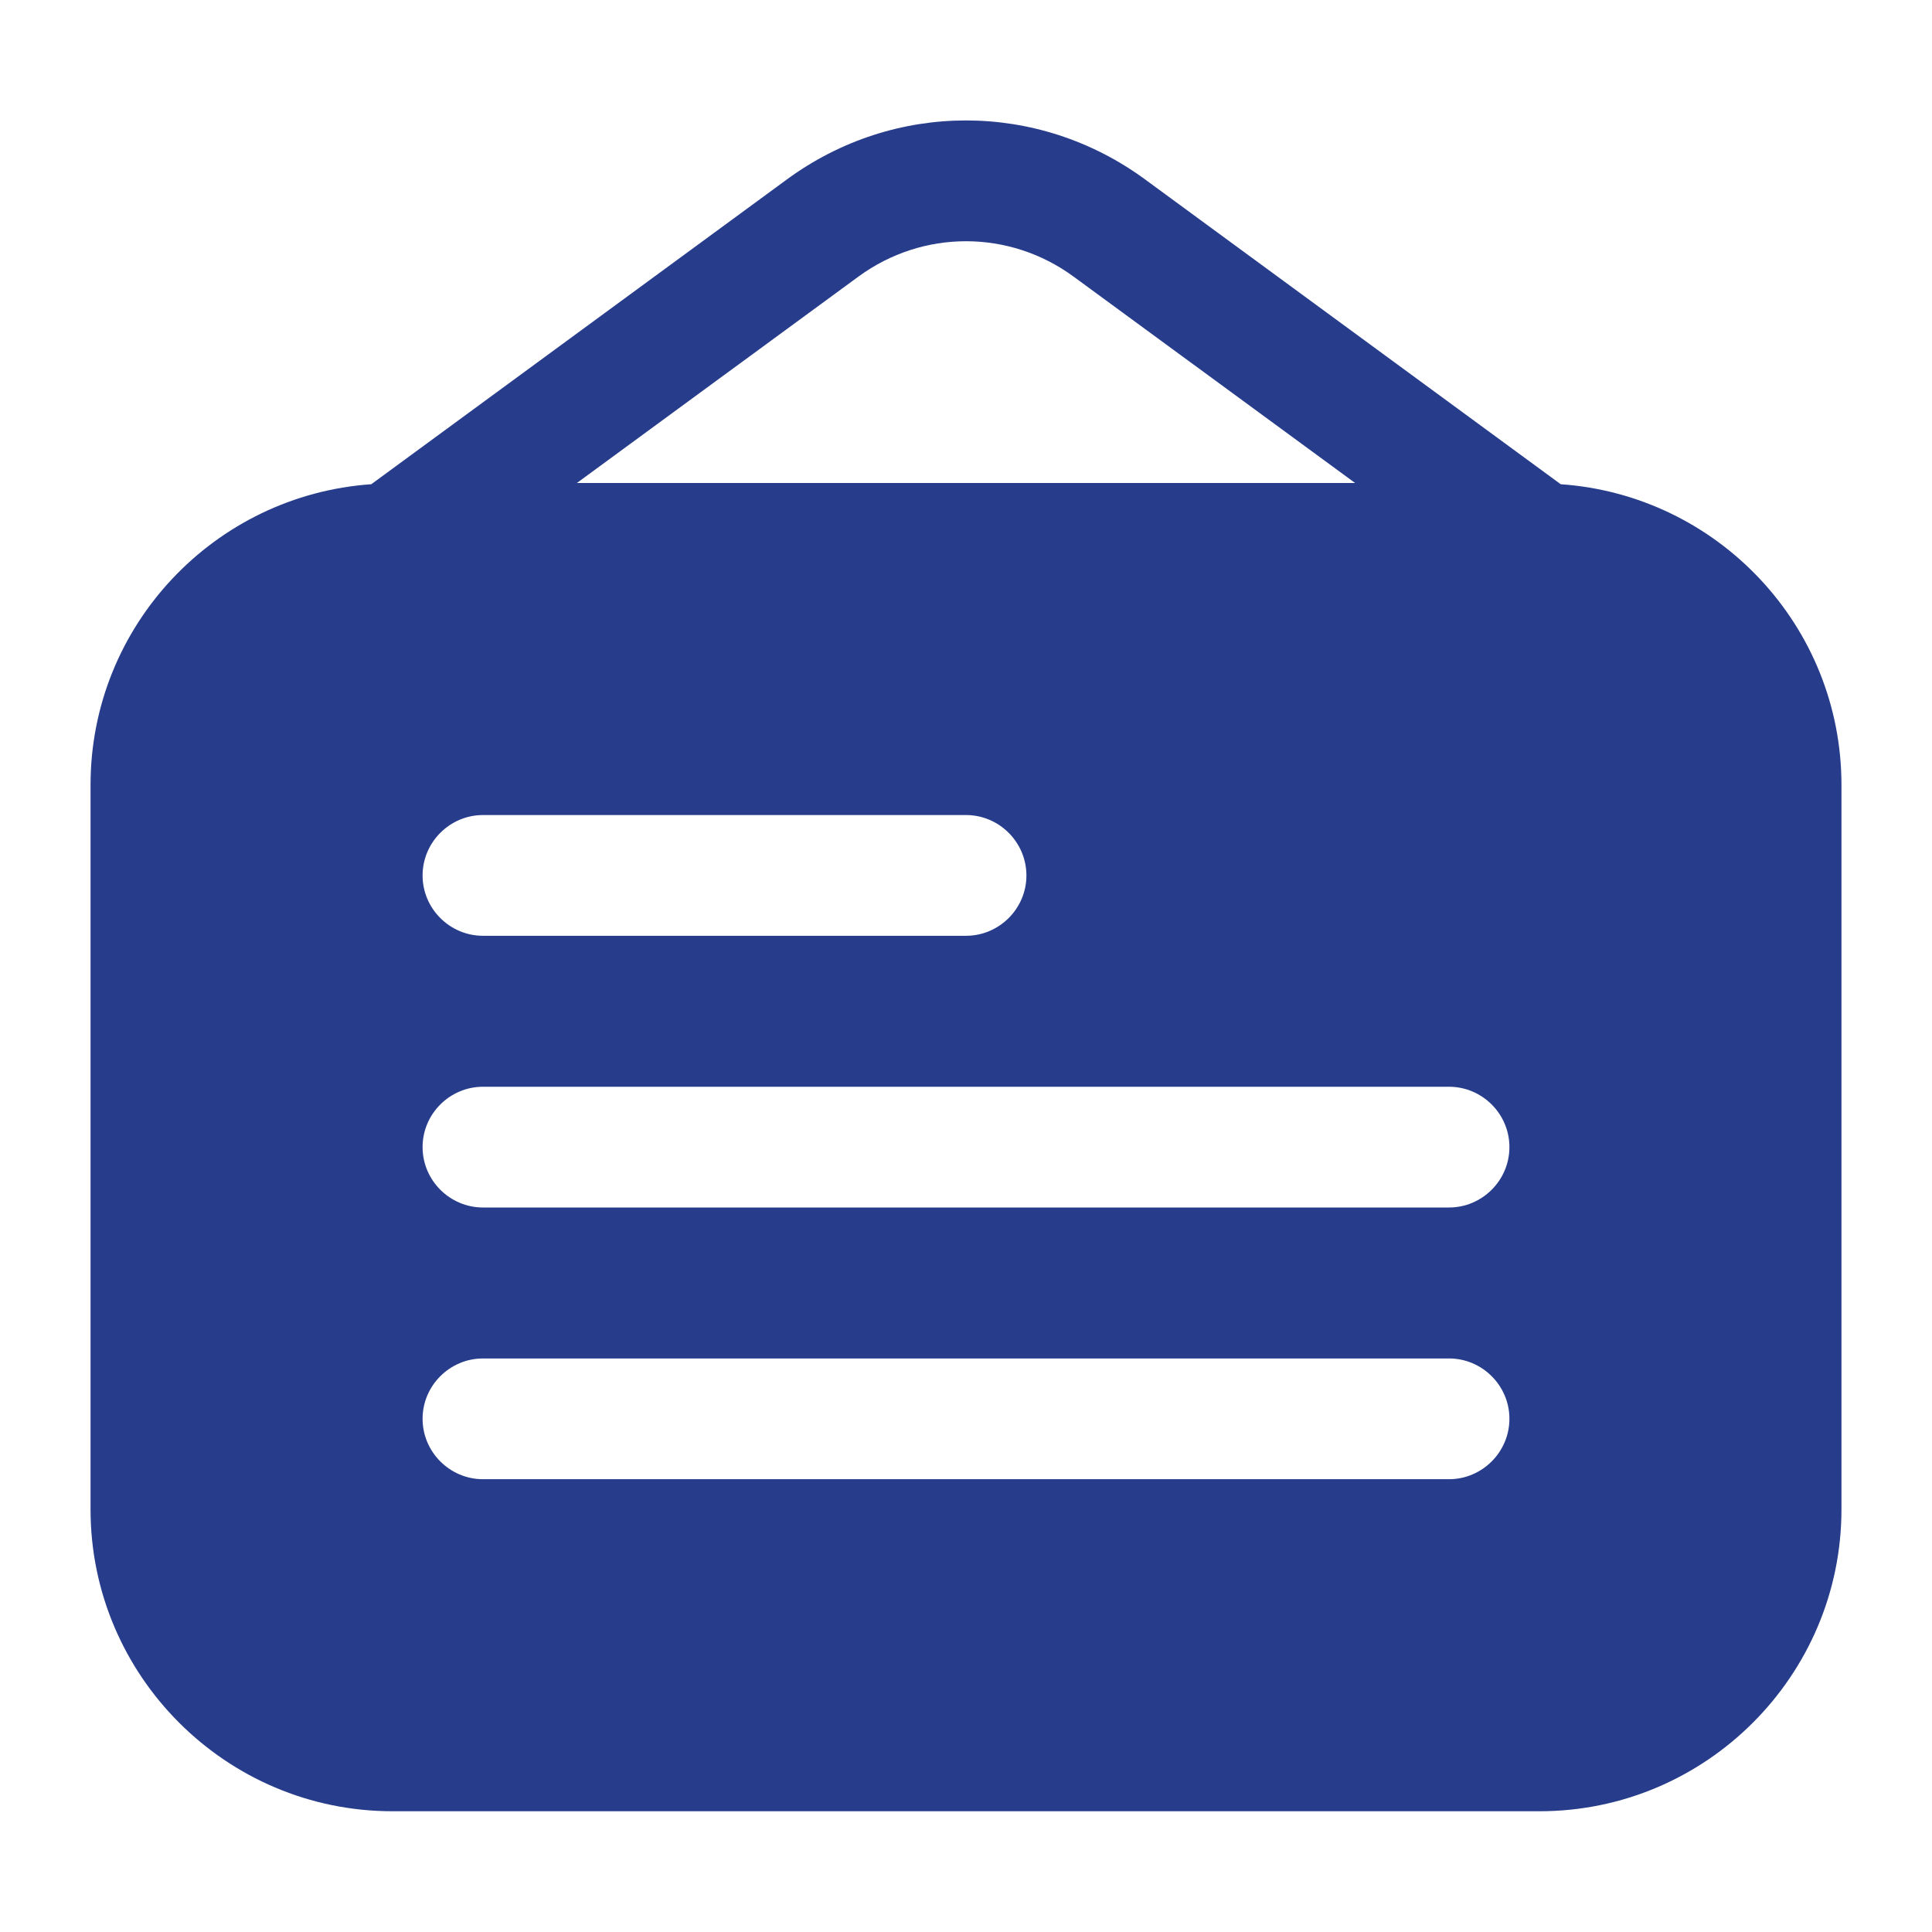
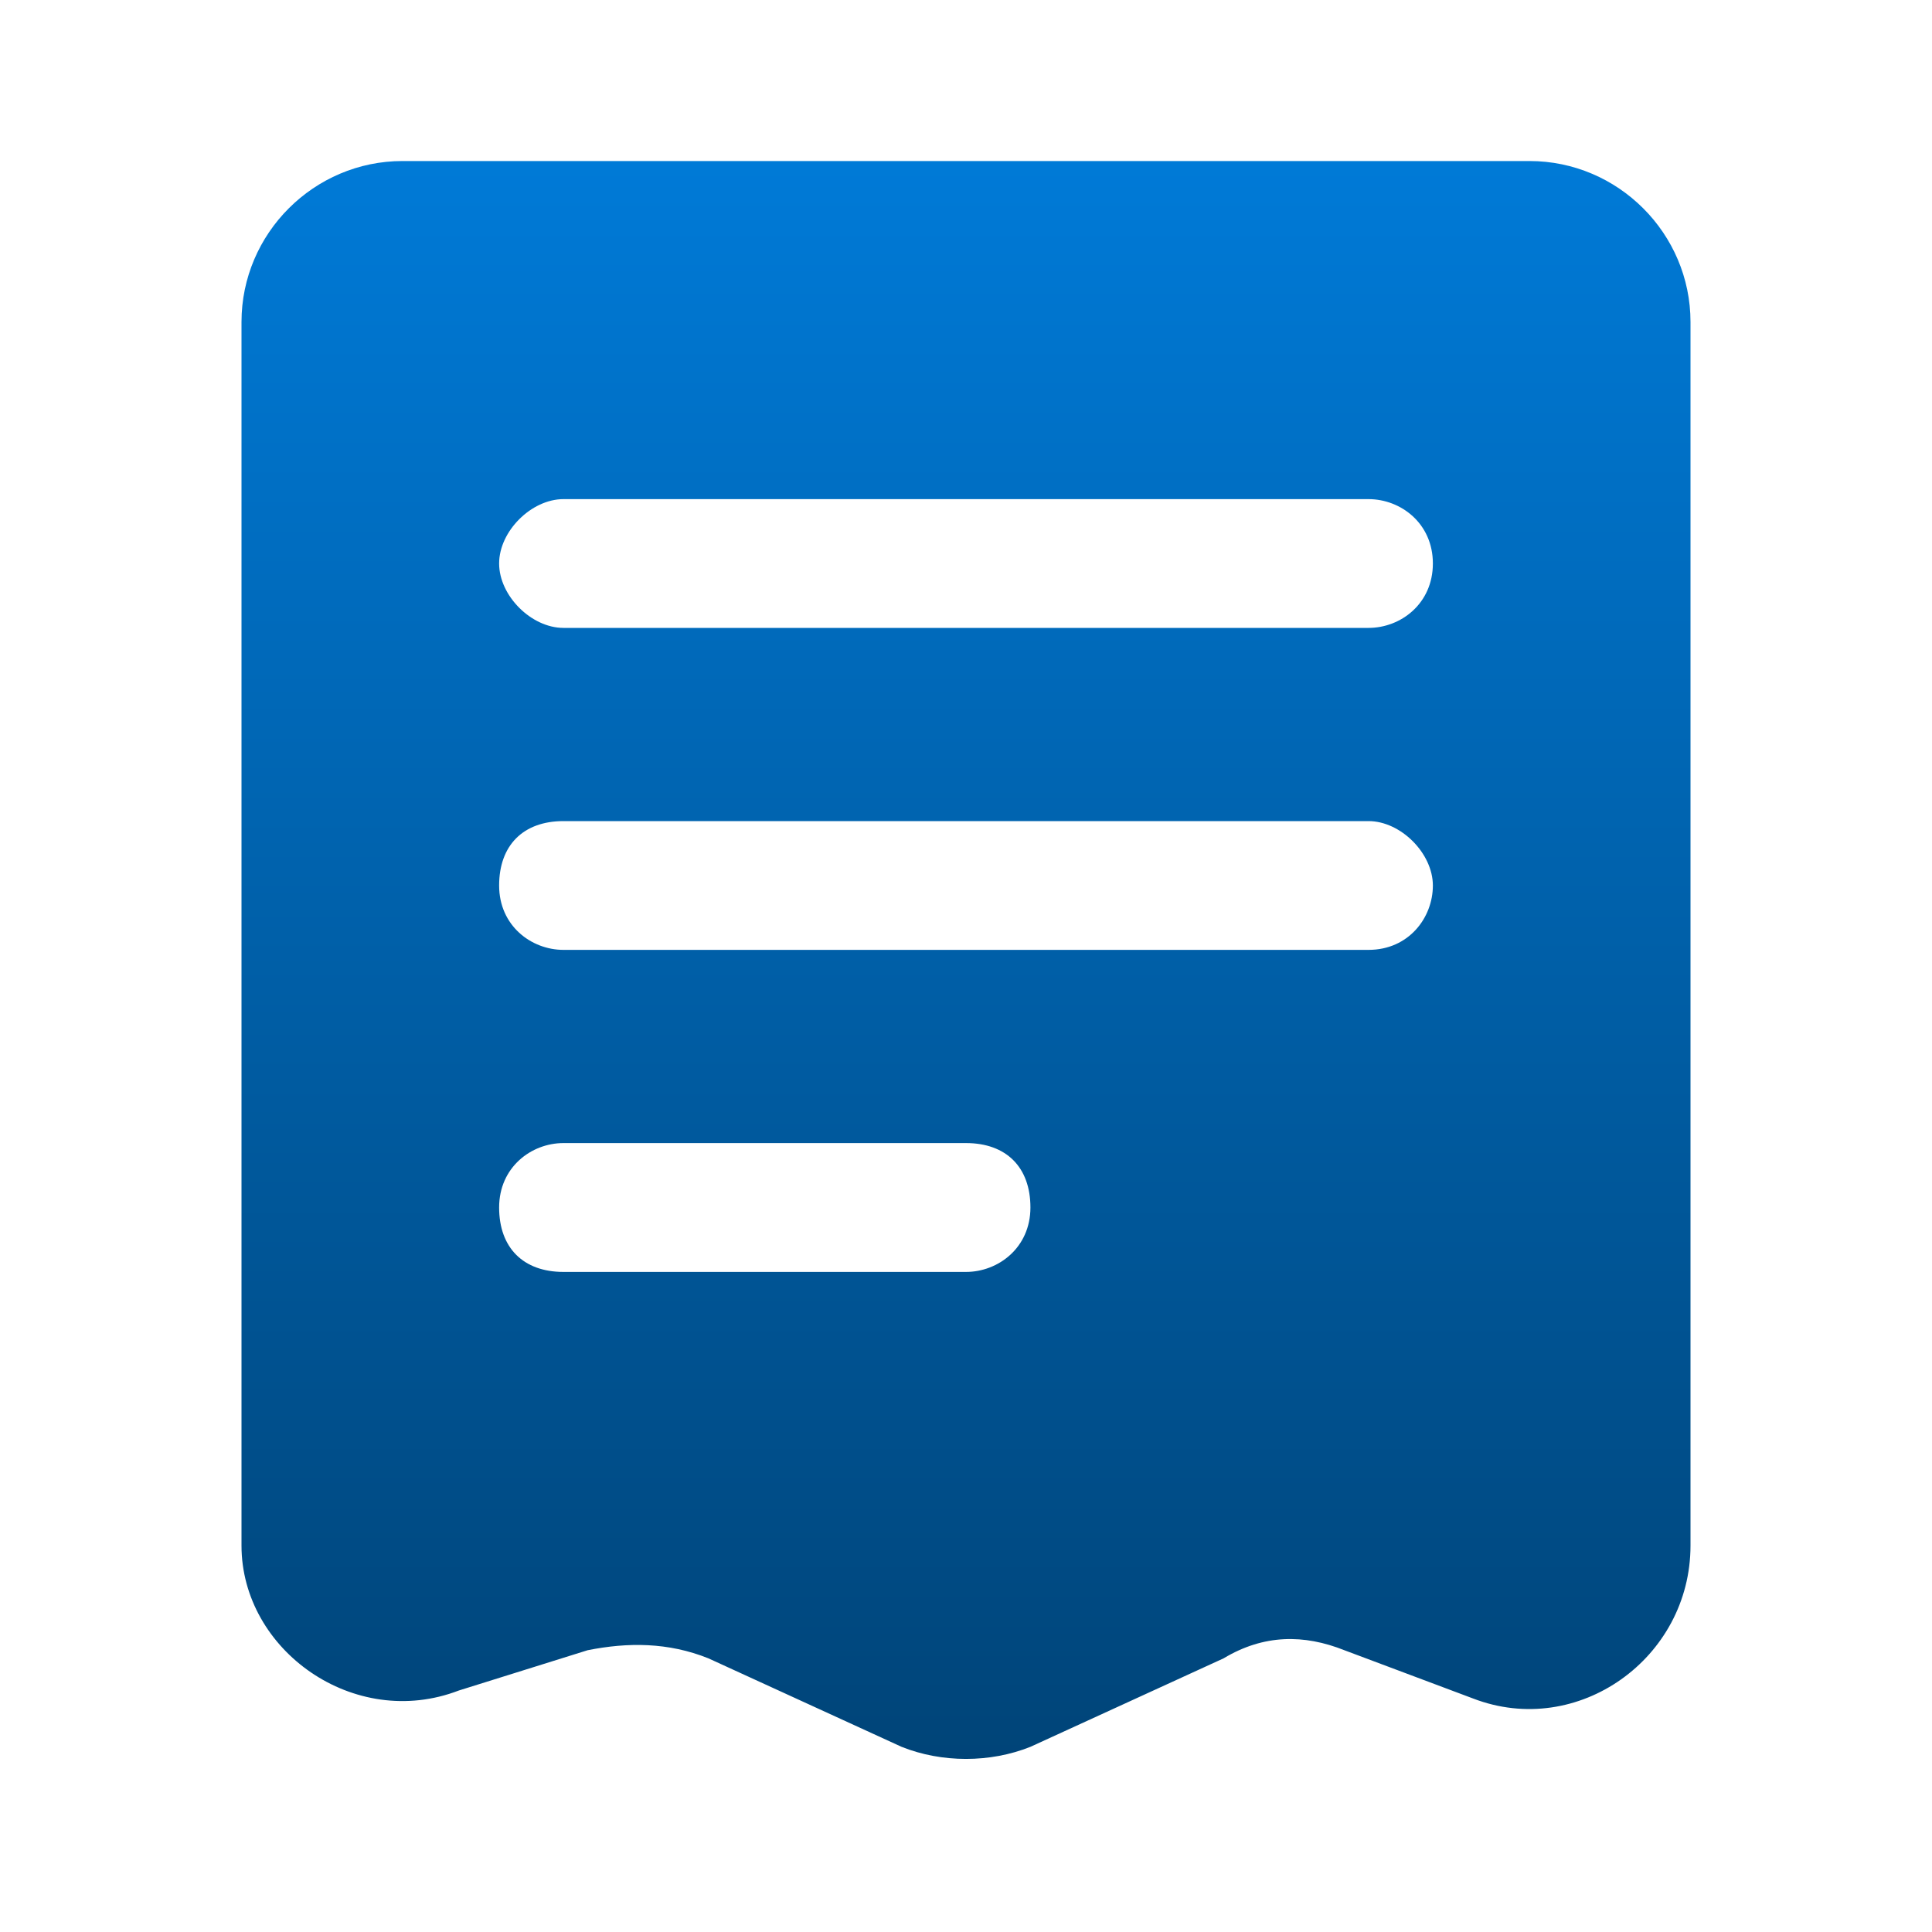
- <svg xmlns="http://www.w3.org/2000/svg" width="22" height="22" viewBox="0 0 22 22" fill="none">
-   <path d="M17.772 5.514L13.038 2.042C11.818 1.148 10.182 1.148 8.962 2.042L4.228 5.514C2.444 5.638 1.031 7.123 1.031 8.938V17.188C1.031 19.082 2.575 20.625 4.469 20.625H17.531C19.425 20.625 20.969 19.082 20.969 17.188V8.938C20.969 7.123 19.556 5.638 17.772 5.514ZM9.776 3.149C10.508 2.613 11.492 2.613 12.224 3.149L15.431 5.5H6.569L9.776 3.149ZM5.5 9.281H11C11.378 9.281 11.688 9.591 11.688 9.969C11.688 10.347 11.378 10.656 11 10.656H5.5C5.122 10.656 4.812 10.347 4.812 9.969C4.812 9.591 5.122 9.281 5.5 9.281ZM16.5 16.844H5.5C5.122 16.844 4.812 16.534 4.812 16.156C4.812 15.778 5.122 15.469 5.5 15.469H16.5C16.878 15.469 17.188 15.778 17.188 16.156C17.188 16.534 16.878 16.844 16.5 16.844ZM16.5 13.75H5.5C5.122 13.75 4.812 13.441 4.812 13.062C4.812 12.684 5.122 12.375 5.5 12.375H16.5C16.878 12.375 17.188 12.684 17.188 13.062C17.188 13.441 16.878 13.75 16.5 13.75Z" fill="#273D8C" />
+ <svg xmlns="http://www.w3.org/2000/svg" width="26" height="26" viewBox="0 0 26 26" fill="none">
+   <path fill-rule="evenodd" clip-rule="evenodd" d="M5.417 2.167H20.583C21.775 2.167 22.75 3.142 22.75 4.333V20.8C22.75 22.317 21.233 23.4 19.825 22.858L18.092 22.208C17.55 21.992 17.008 21.992 16.467 22.317L13.867 23.508C13.325 23.725 12.675 23.725 12.133 23.508L9.533 22.317C8.992 22.1 8.45 22.1 7.908 22.208L6.175 22.75C4.767 23.292 3.25 22.208 3.25 20.8V4.333C3.25 3.142 4.225 2.167 5.417 2.167ZM18.417 8.45C18.85 8.45 19.283 8.125 19.283 7.583C19.283 7.042 18.85 6.717 18.417 6.717H7.583C7.15 6.717 6.717 7.15 6.717 7.583C6.717 8.017 7.15 8.45 7.583 8.45H18.417ZM19.283 11.917C19.283 12.35 18.958 12.783 18.417 12.783H7.583C7.15 12.783 6.717 12.458 6.717 11.917C6.717 11.375 7.042 11.05 7.583 11.05H18.417C18.85 11.05 19.283 11.483 19.283 11.917ZM13 17.117C13.433 17.117 13.867 16.792 13.867 16.25C13.867 15.708 13.542 15.383 13 15.383H7.583C7.15 15.383 6.717 15.708 6.717 16.25C6.717 16.792 7.042 17.117 7.583 17.117H13Z" fill="url(#paint0_linear_2130_602)" />
+   <defs>
+     <linearGradient id="paint0_linear_2130_602" x1="13" y1="2.167" x2="13" y2="25.284" gradientUnits="userSpaceOnUse">
+       <stop stop-color="#007AD7" />
+       <stop offset="1" stop-color="#004071" />
+     </linearGradient>
+   </defs>
</svg>
